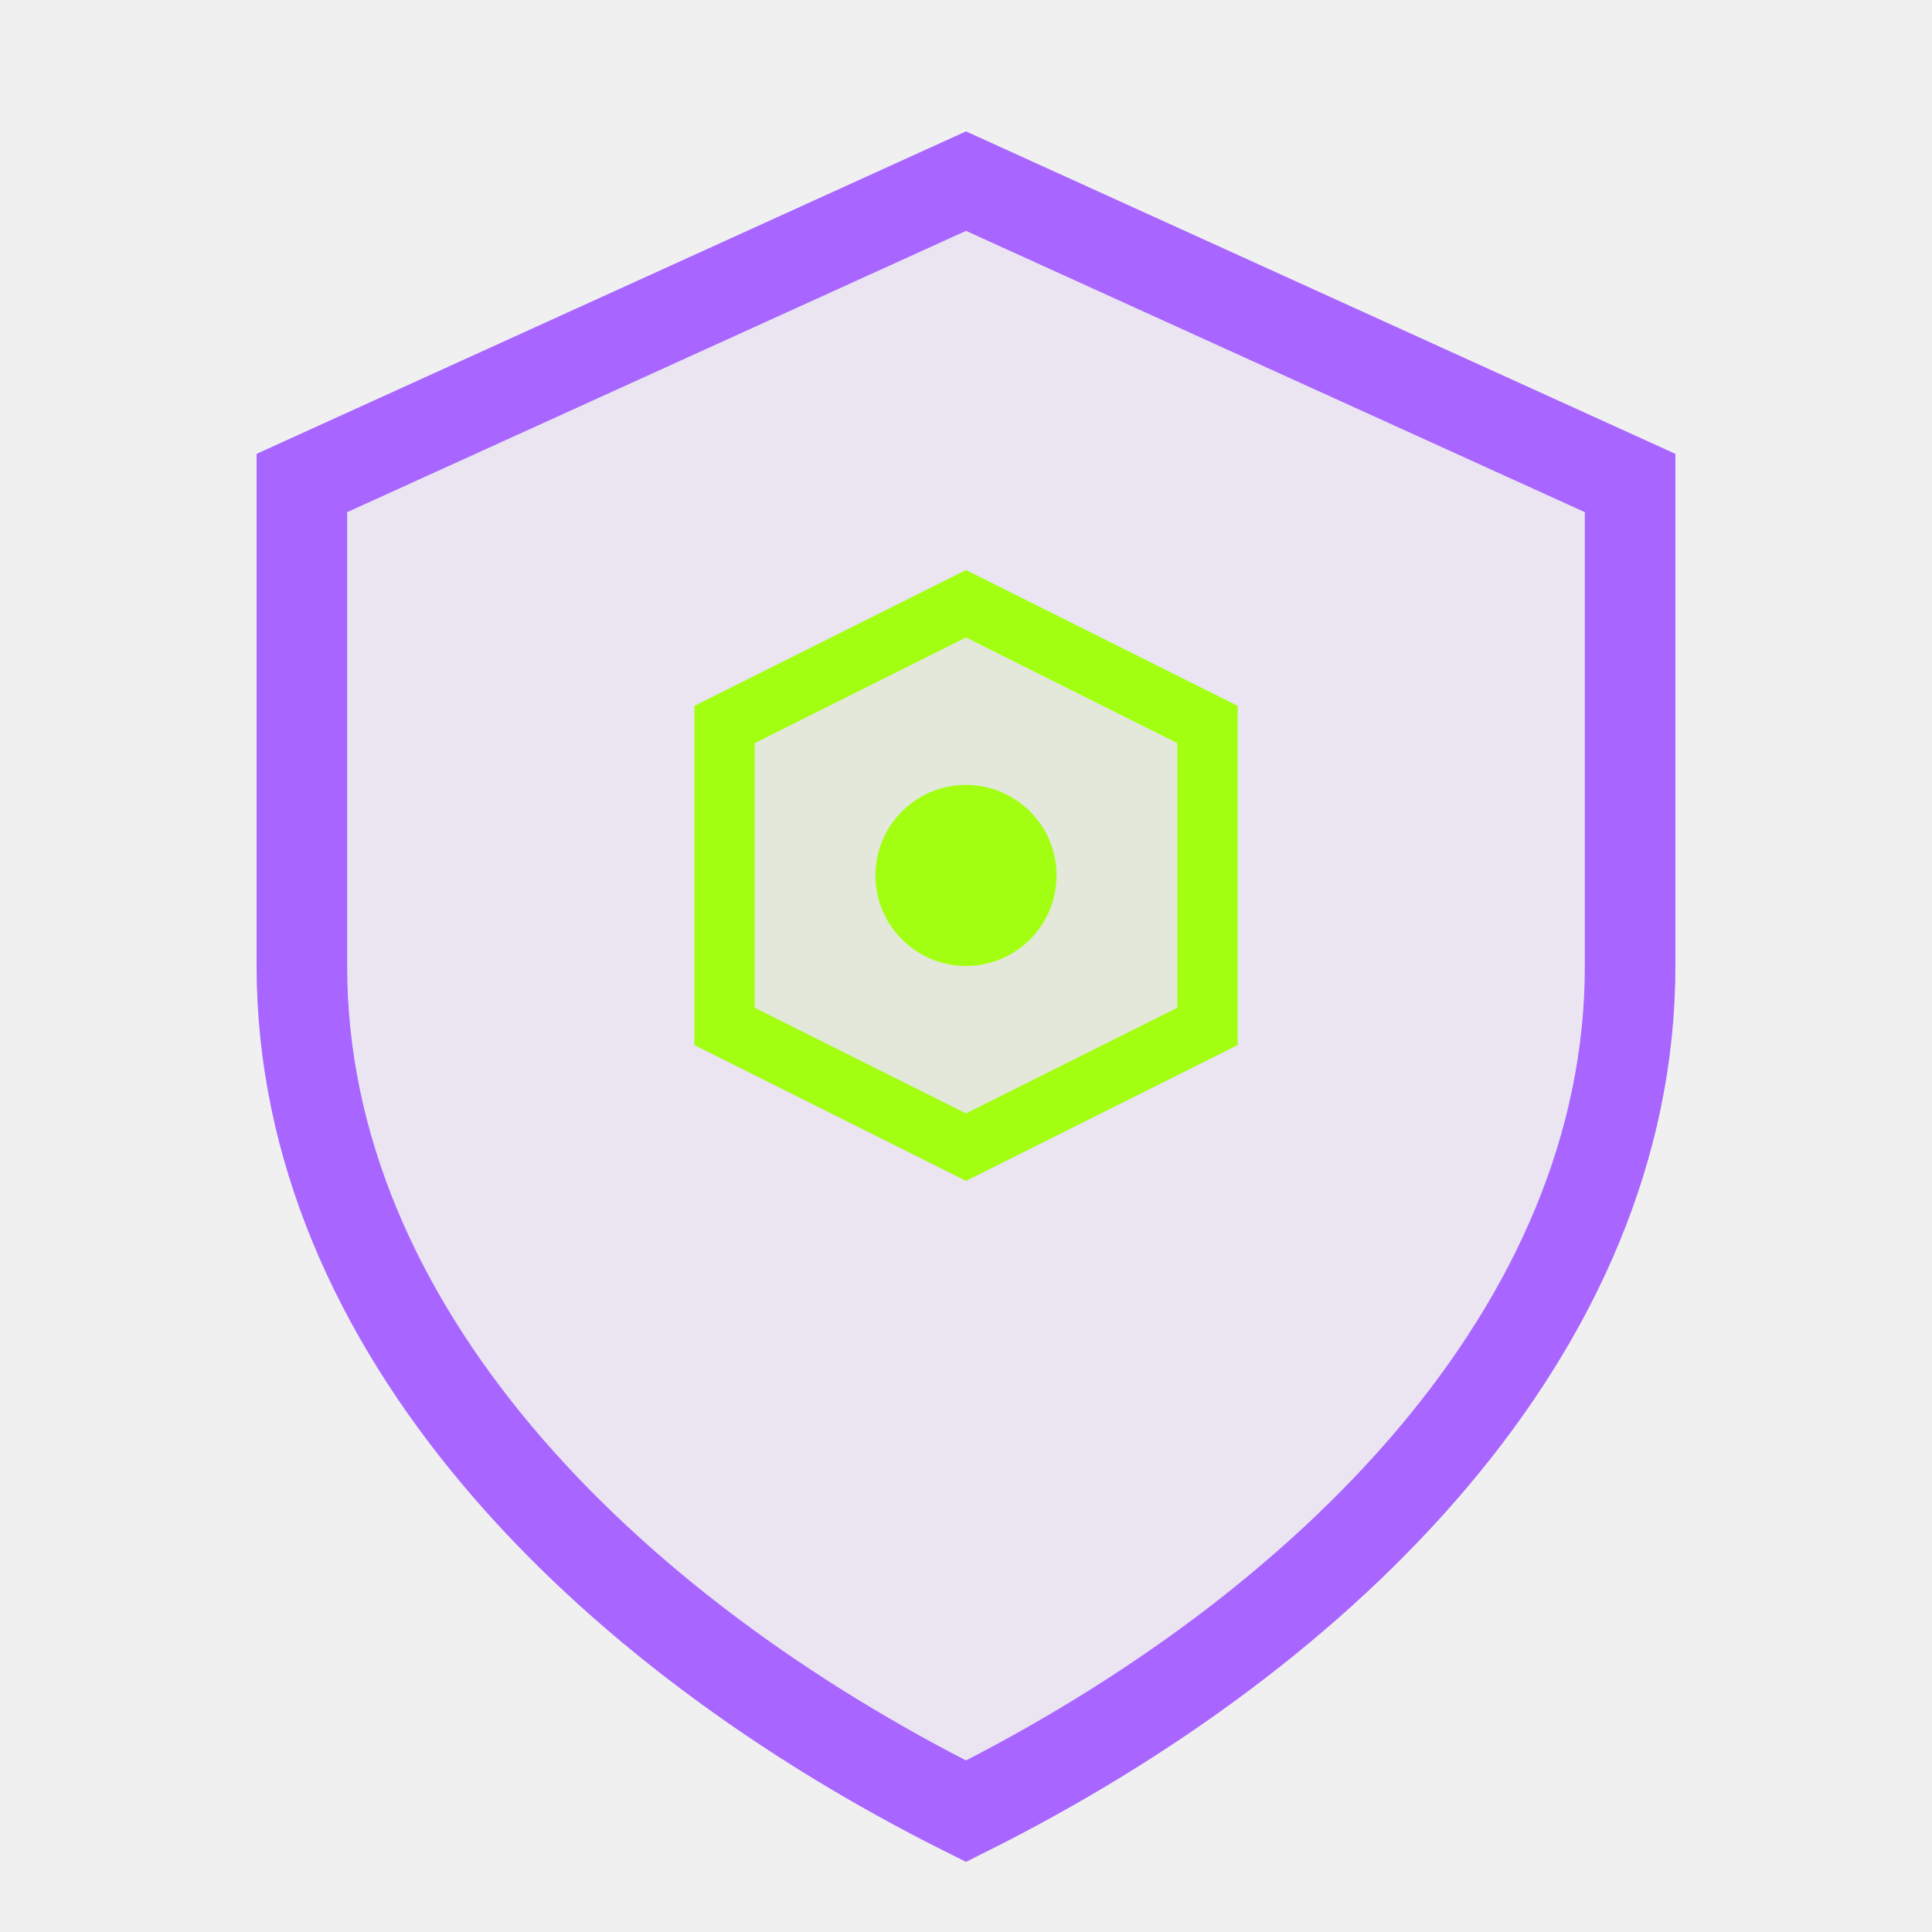
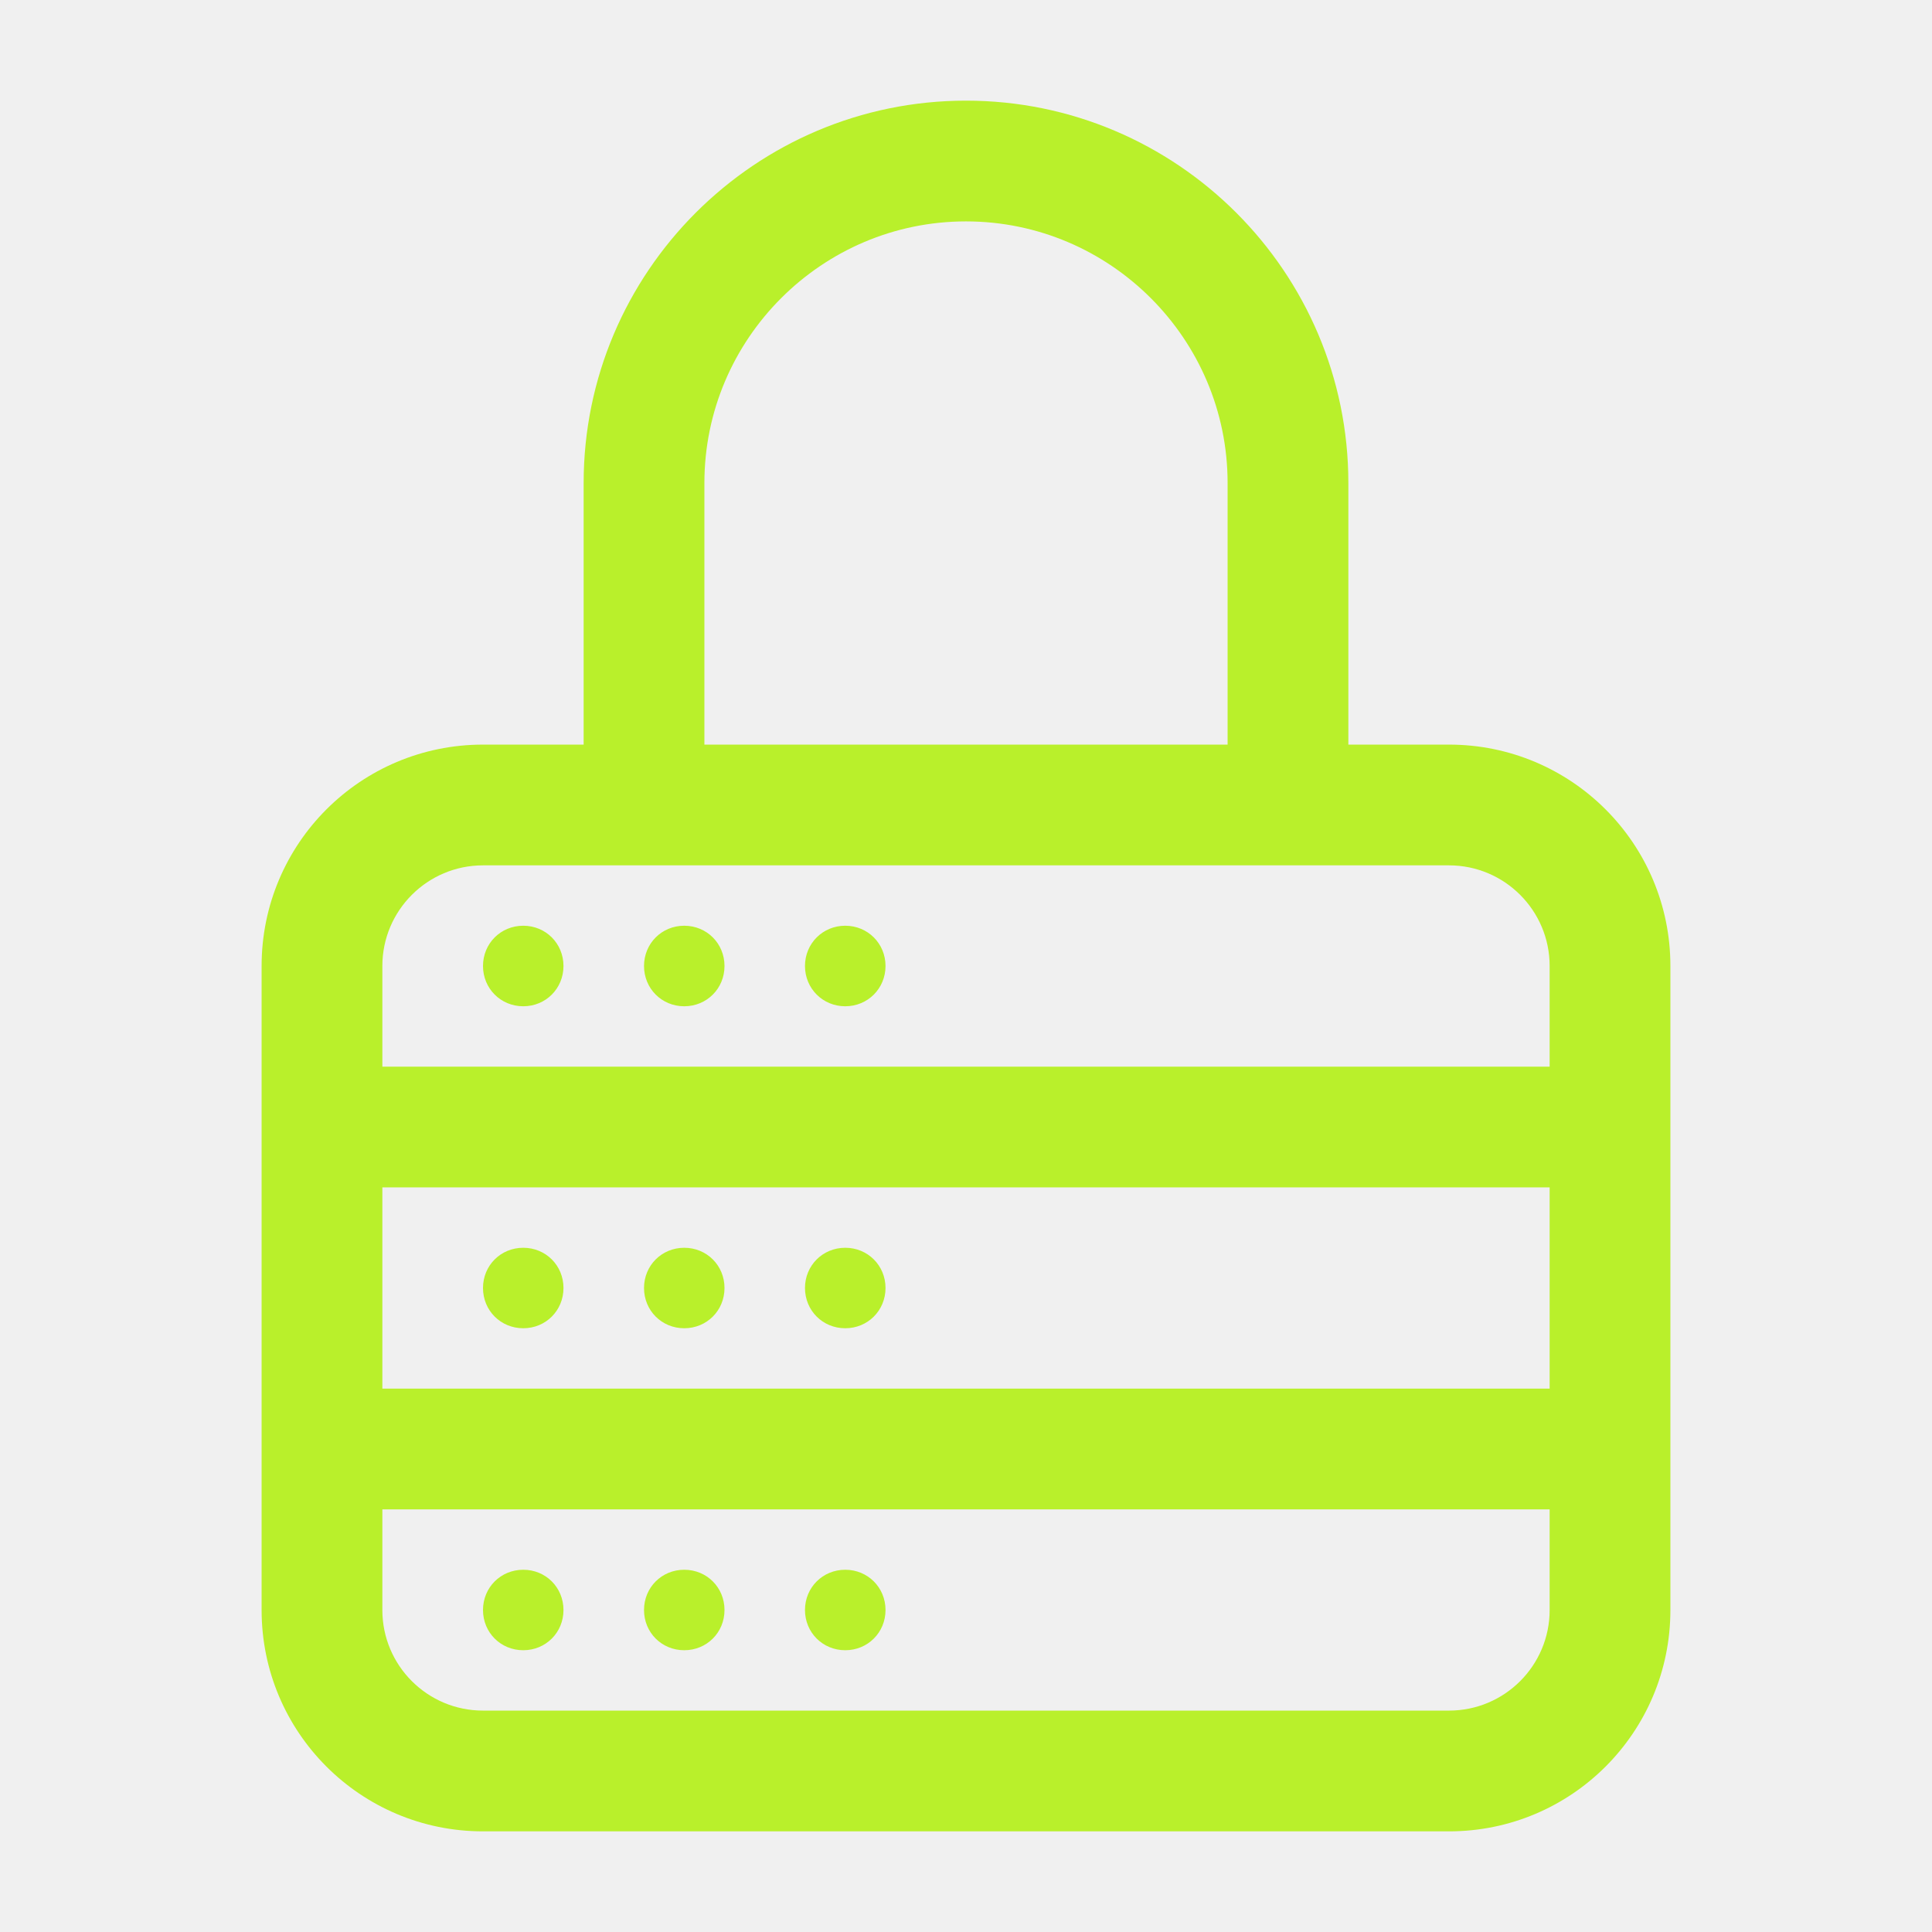
- <svg xmlns="http://www.w3.org/2000/svg" width="24" height="24" viewBox="0 0 24 24" fill="none">
-   <path d="M12 2.25L20.25 6V12C20.25 16.5 16.5 20.25 12 22.5C7.5 20.25 3.75 16.5 3.75 12V6L12 2.25Z" fill="#A865FF" fill-opacity="0.08" stroke="#A865FF" stroke-width="1.125" />
-   <path d="M12 7.5L15 9V12.75L12 14.25L9 12.75V9L12 7.5Z" fill="#A3FF12" fill-opacity="0.1" stroke="#A3FF12" stroke-width="0.75" />
-   <path d="M12 12C12.621 12 13.125 11.496 13.125 10.875C13.125 10.254 12.621 9.75 12 9.75C11.379 9.75 10.875 10.254 10.875 10.875C10.875 11.496 11.379 12 12 12Z" fill="#A3FF12" />
+ <svg xmlns="http://www.w3.org/2000/svg" width="32" height="32" viewBox="0 0 32 32" fill="none">
+   <g clip-path="url(#clip0_how_lock)">
+     <path d="M24 12.333H22.333V8C22.333 4.507 19.493 1.667 16 1.667C12.507 1.667 9.667 4.507 9.667 8V12.333H8C5.973 12.333 4.333 13.973 4.333 16V26.667C4.333 28.693 5.973 30.333 8 30.333H24C26.027 30.333 27.667 28.693 27.667 26.667V16C27.667 13.973 26.027 12.333 24 12.333ZM11.667 8C11.667 5.613 13.613 3.667 16 3.667C18.387 3.667 20.333 5.613 20.333 8V12.333H11.667V8ZM25.667 26.667C25.667 27.587 24.92 28.333 24 28.333H8C7.08 28.333 6.333 27.587 6.333 26.667V25H25.667V26.667ZM25.667 23H6.333V19.667H25.667V23ZM25.667 17.667H6.333V16C6.333 15.08 7.08 14.333 8 14.333H24C24.92 14.333 25.667 15.08 25.667 16V17.667ZM9.333 16C9.333 16.373 9.04 16.667 8.667 16.667C8.293 16.667 8 16.373 8 16C8 15.627 8.293 15.333 8.667 15.333C9.04 15.333 9.333 15.627 9.333 16ZM8 21.333C8 20.96 8.293 20.667 8.667 20.667C9.04 20.667 9.333 20.96 9.333 21.333C9.333 21.707 9.04 22 8.667 22C8.293 22 8 21.707 8 21.333ZM8 26.667C8 26.293 8.293 26 8.667 26C9.04 26 9.333 26.293 9.333 26.667C9.333 27.04 9.04 27.333 8.667 27.333C8.293 27.333 8 27.04 8 26.667ZM12 16C12 16.373 11.707 16.667 11.333 16.667C10.96 16.667 10.667 16.373 10.667 16C10.667 15.627 10.96 15.333 11.333 15.333C11.707 15.333 12 15.627 12 16ZM10.667 21.333C10.667 20.96 10.96 20.667 11.333 20.667C11.707 20.667 12 20.96 12 21.333C12 21.707 11.707 22 11.333 22C10.96 22 10.667 21.707 10.667 21.333ZM10.667 26.667C10.667 26.293 10.96 26 11.333 26C11.707 26 12 26.293 12 26.667C12 27.04 11.707 27.333 11.333 27.333C10.96 27.333 10.667 27.04 10.667 26.667ZM14.667 16C14.667 16.373 14.373 16.667 14 16.667C13.627 16.667 13.333 16.373 13.333 16C13.333 15.627 13.627 15.333 14 15.333C14.373 15.333 14.667 15.627 14.667 16ZM13.333 21.333C13.333 20.96 13.627 20.667 14 20.667C14.373 20.667 14.667 20.96 14.667 21.333C14.667 21.707 14.373 22 14 22C13.627 22 13.333 21.707 13.333 21.333ZM13.333 26.667C13.333 26.293 13.627 26 14 26C14.373 26 14.667 26.293 14.667 26.667C14.667 27.04 14.373 27.333 14 27.333C13.627 27.333 13.333 27.04 13.333 26.667Z" fill="#B9F02B" />
+   </g>
+   <defs>
+     <clipPath id="clip0_how_lock">
+       <rect width="32" height="32" fill="white" />
+     </clipPath>
+   </defs>
</svg>
